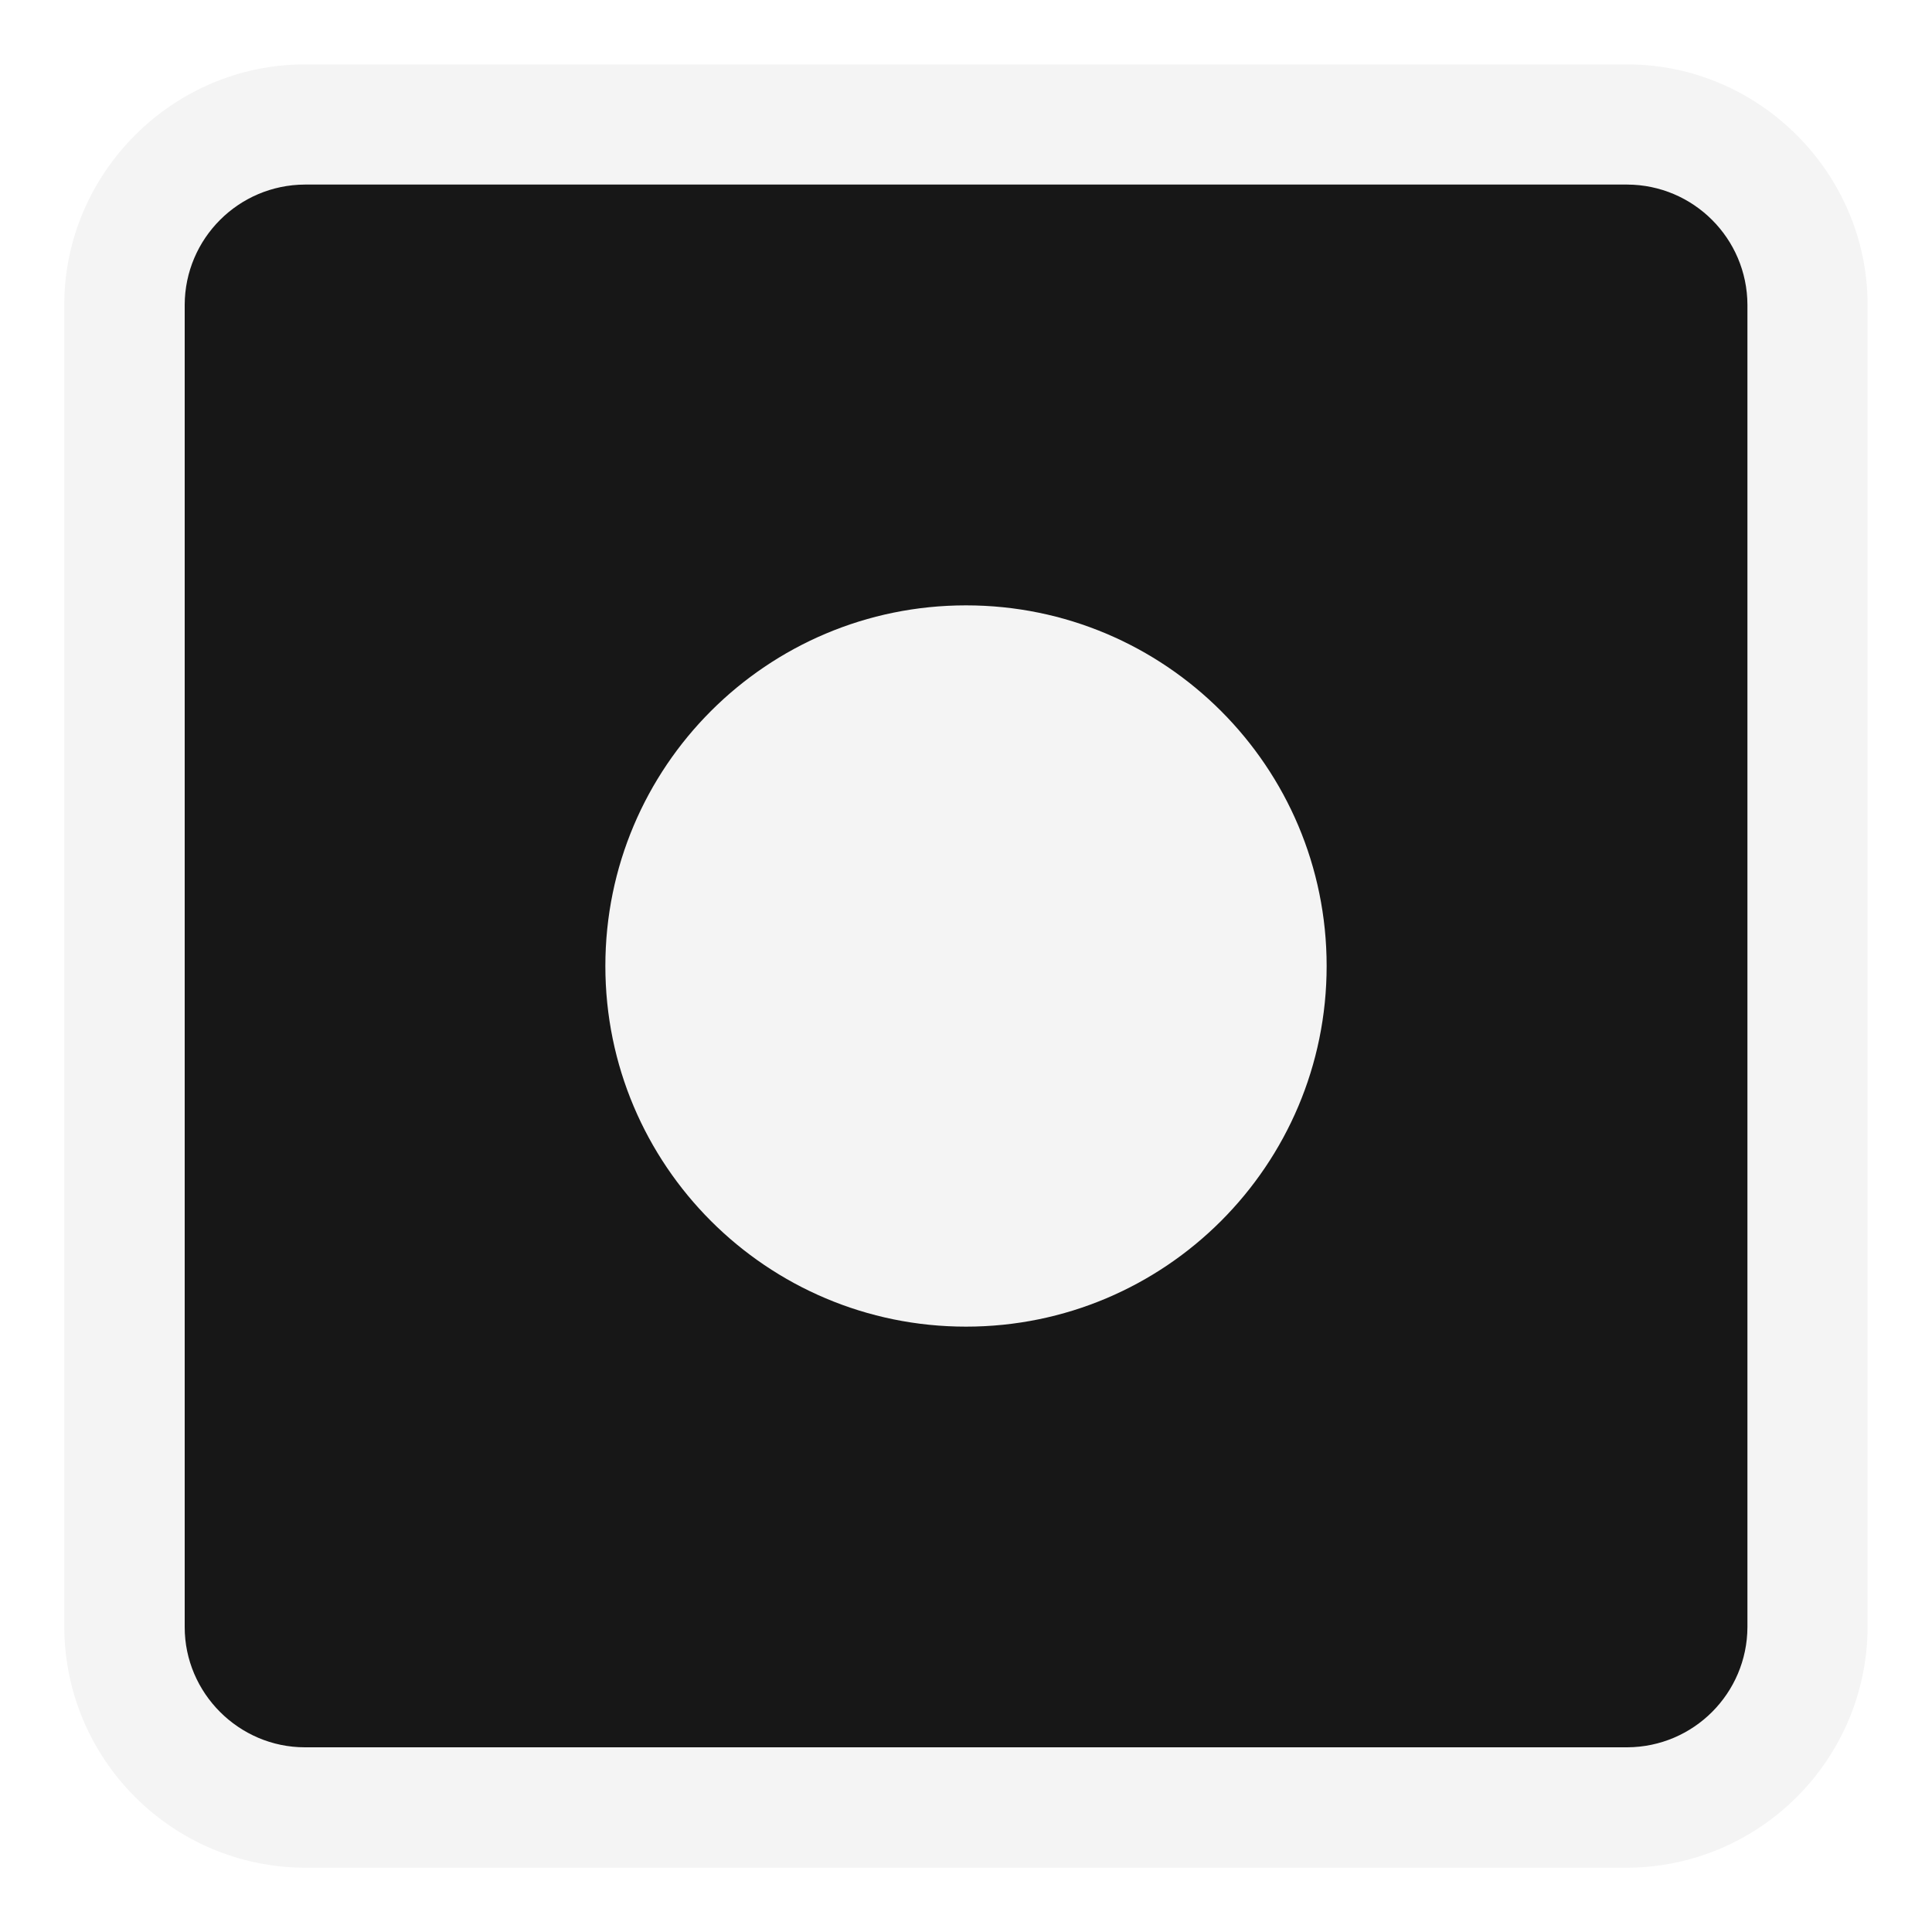
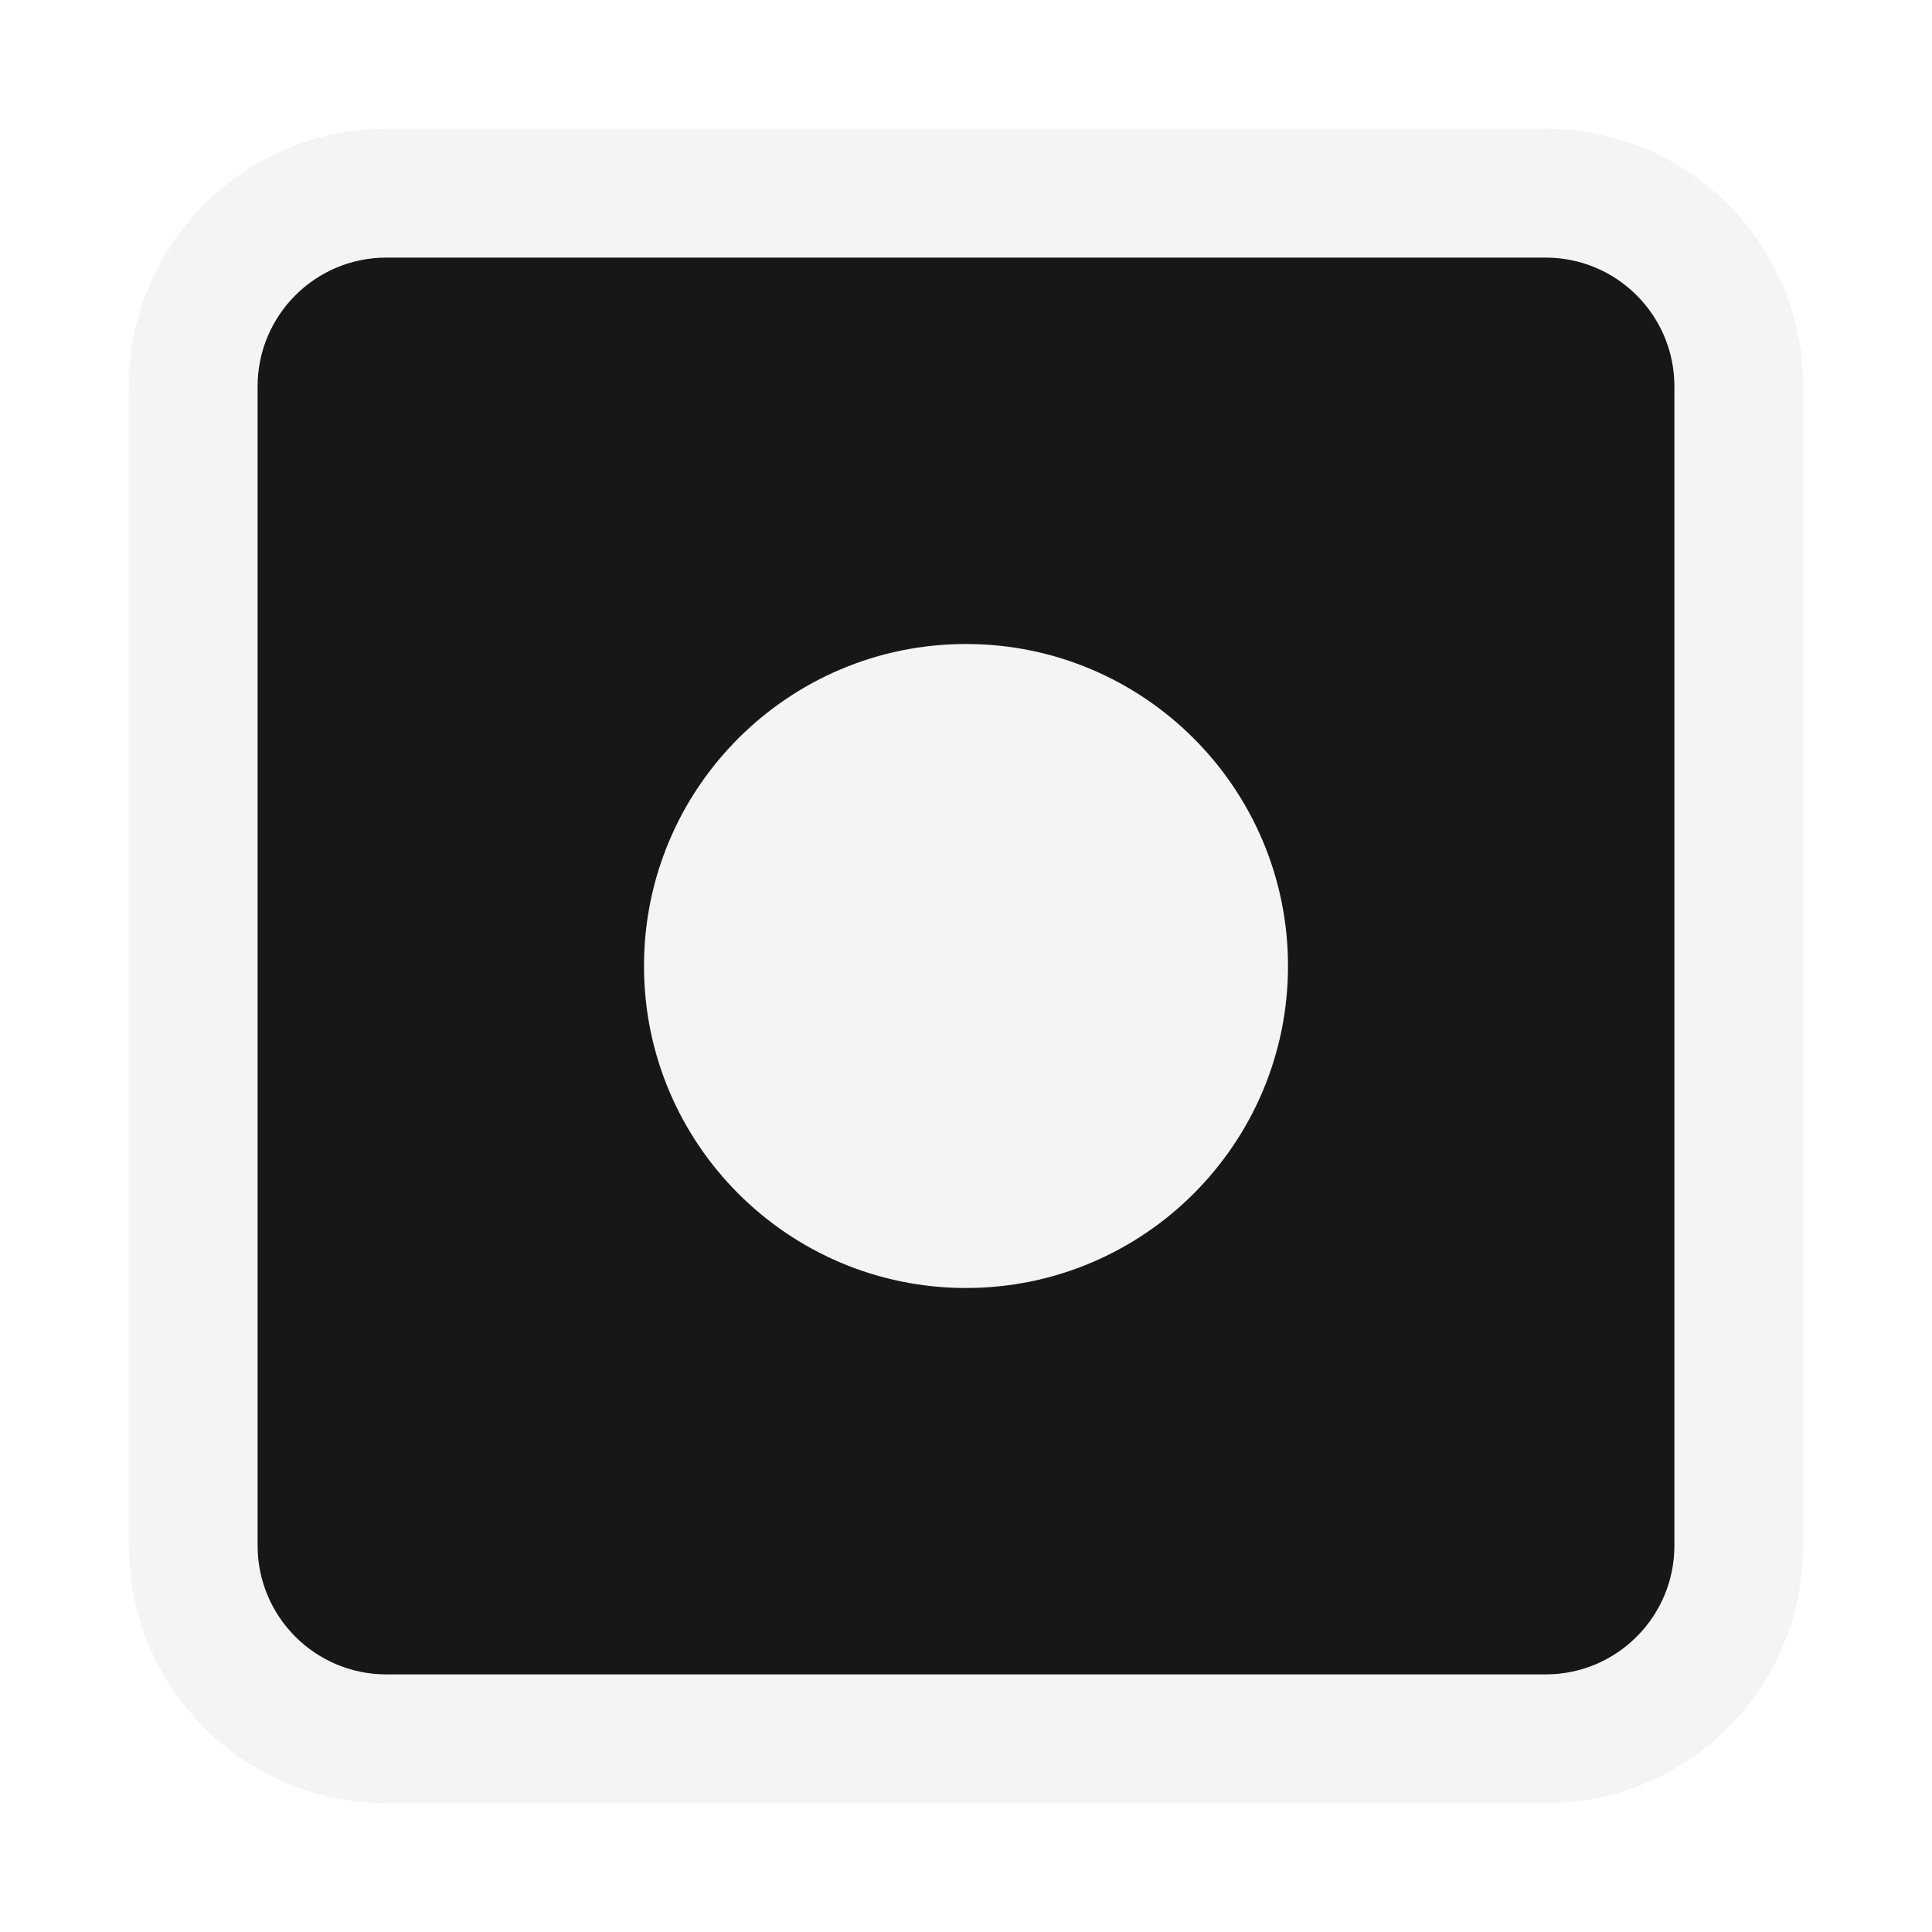
- <svg xmlns="http://www.w3.org/2000/svg" viewBox="0 0 15 15">
-   <path fill="#f4f4f4" d="M12.633.5c1.024 0 1.867.843 1.867 1.867v10.267a1.876 1.876 0 0 1-1.867 1.867H2.366a1.876 1.876 0 0 1-1.867-1.867V2.367C.499 1.343 1.342.5 2.366.5z" />
-   <path fill="#171717" d="M2.367 1.433a.937.937 0 0 0-.933.933v10.267c0 .512.421.933.933.933h10.267a.937.937 0 0 0 .933-.933V2.366a.937.937 0 0 0-.933-.933" />
-   <circle cx="7.5" cy="7.5" r="2.8" fill="#f4f4f4" />
+ <svg xmlns="http://www.w3.org/2000/svg" viewBox="0 0 30 30">
+   <path fill="#f4f4f4" d="M6 2a4 4 0 0 0-4 4v18a4 4 0 0 0 4 4h18a4 4 0 0 0 4-4V6a4 4 0 0 0-4-4z" />
+   <path fill="#171717" d="M26 6v18a2 2 0 0 1-2 2H6a2 2 0 0 1-2-2V6a2 2 0 0 1 2-2h18a2 2 0 0 1 2 2m-11 4c-2.76 0-5 2.24-5 5s2.24 5 5 5 5-2.24 5-5-2.24-5-5-5" />
</svg>
